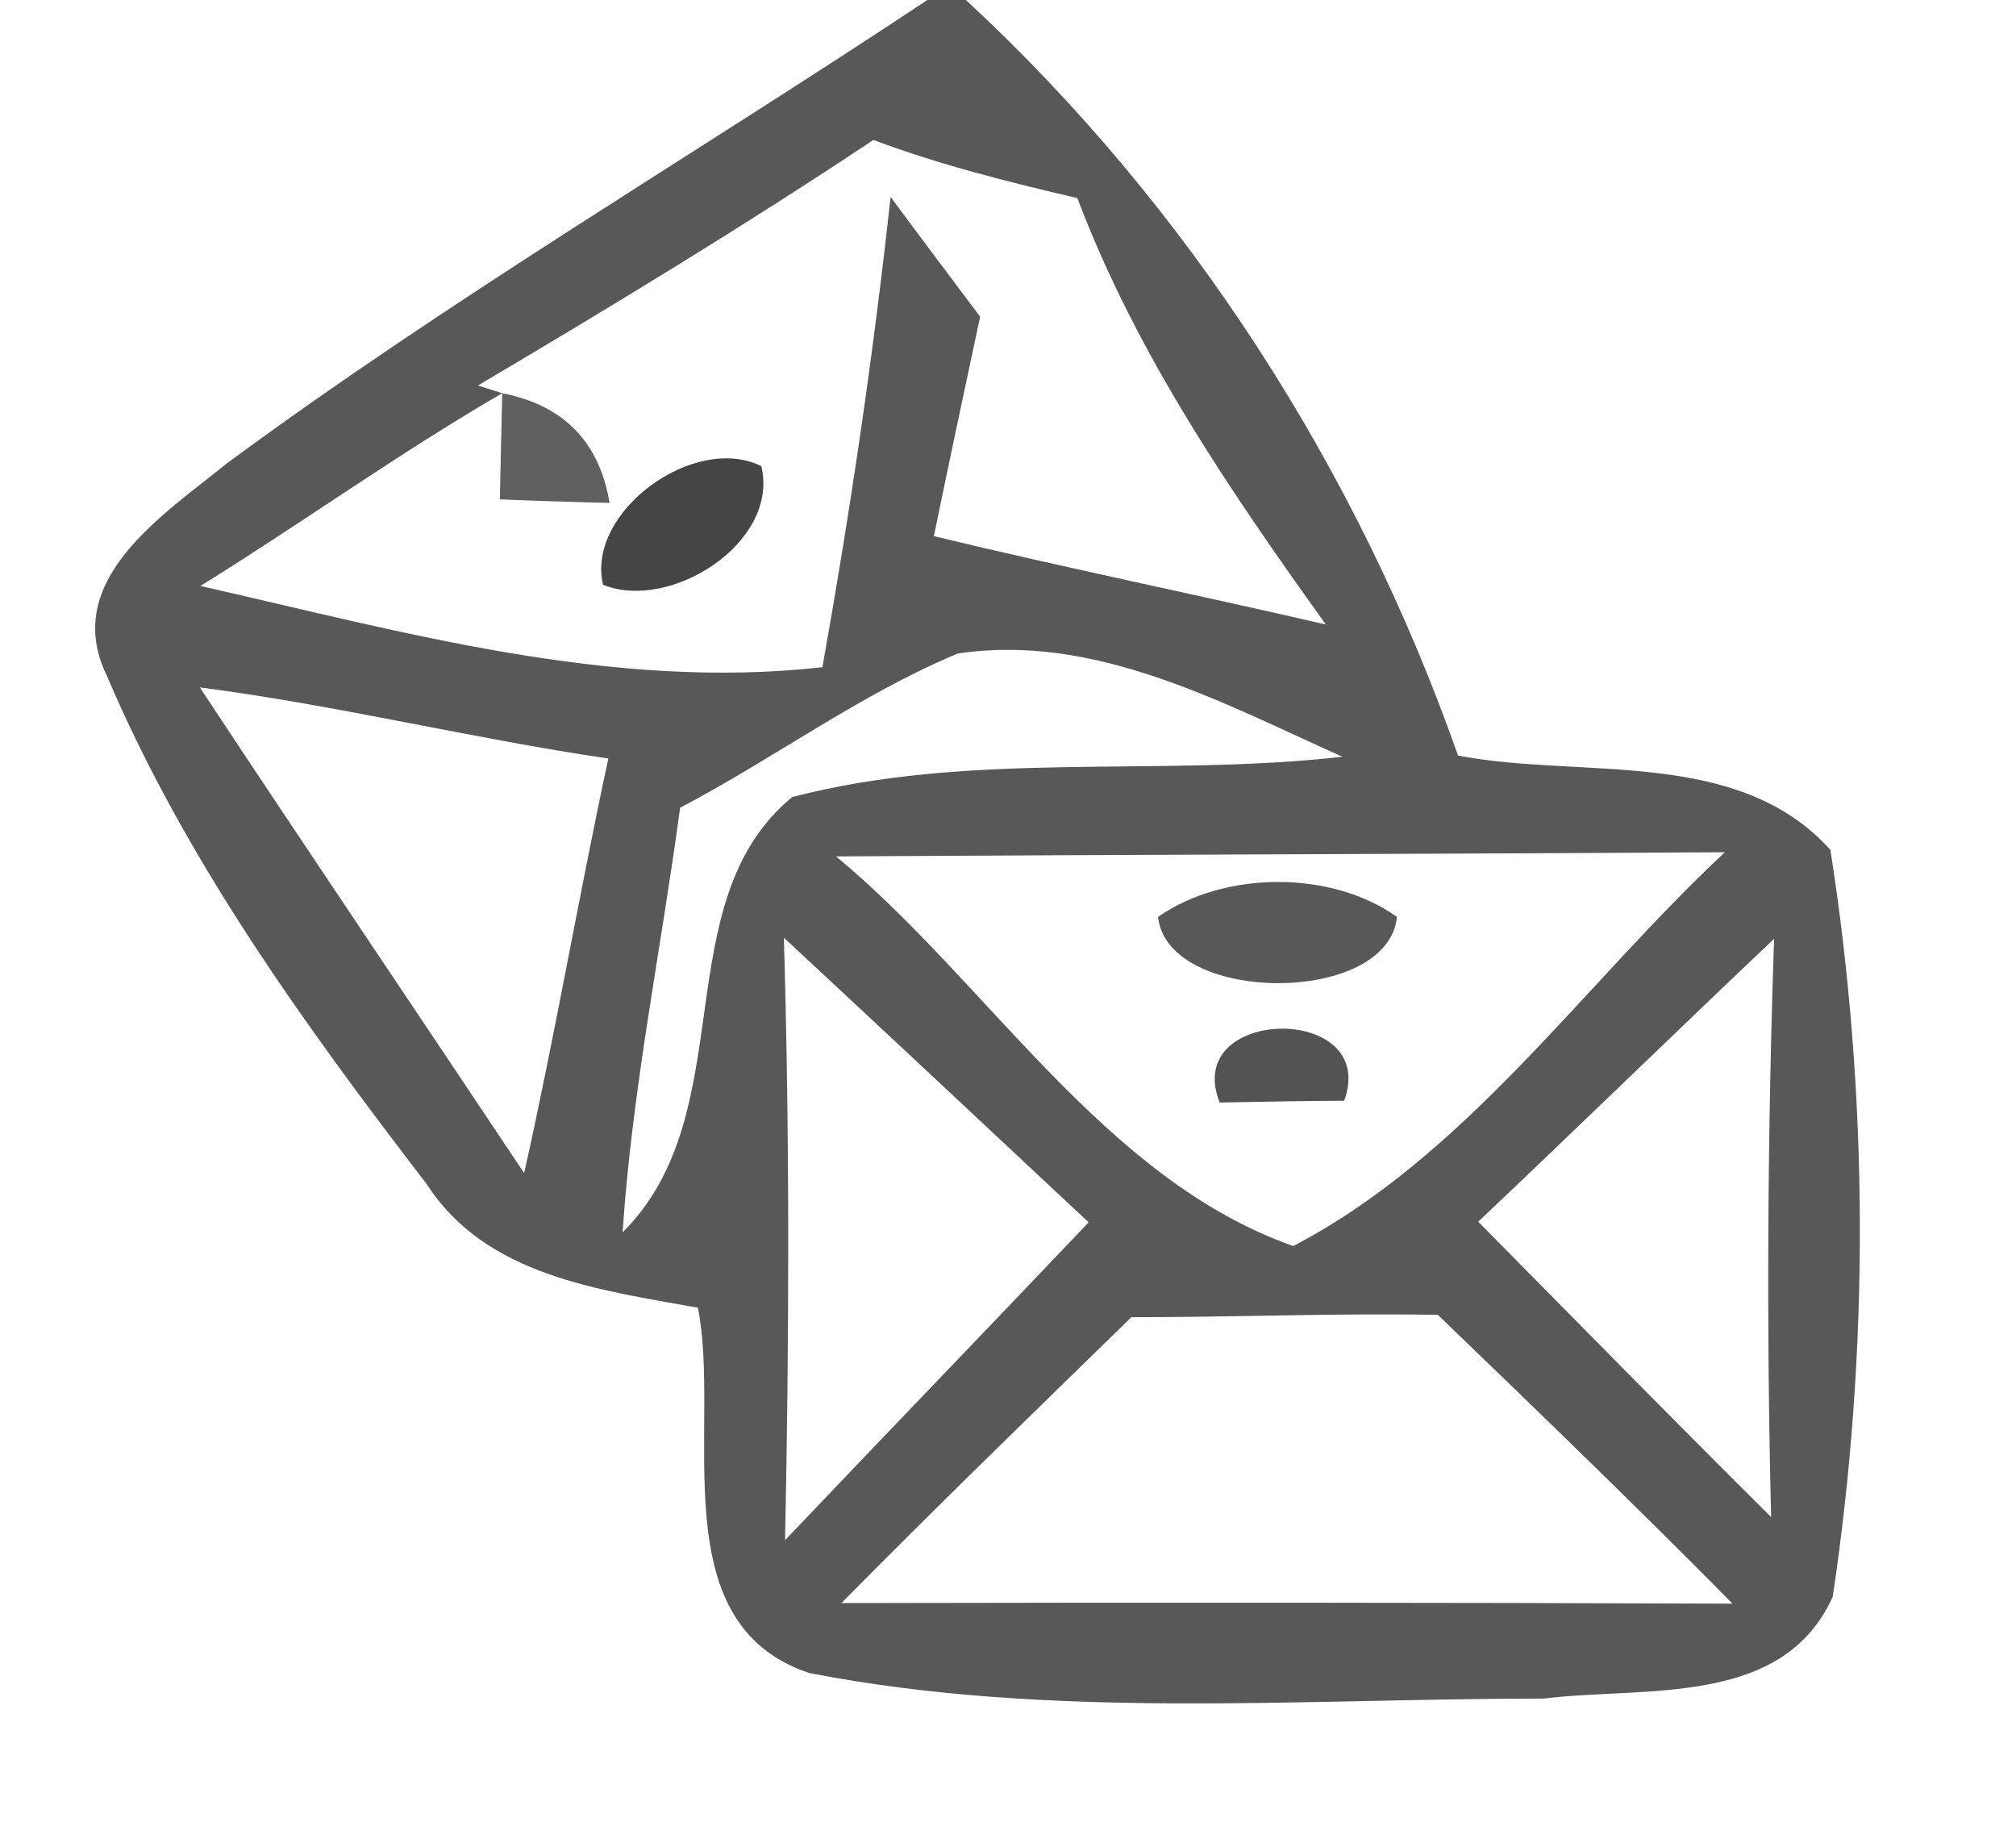
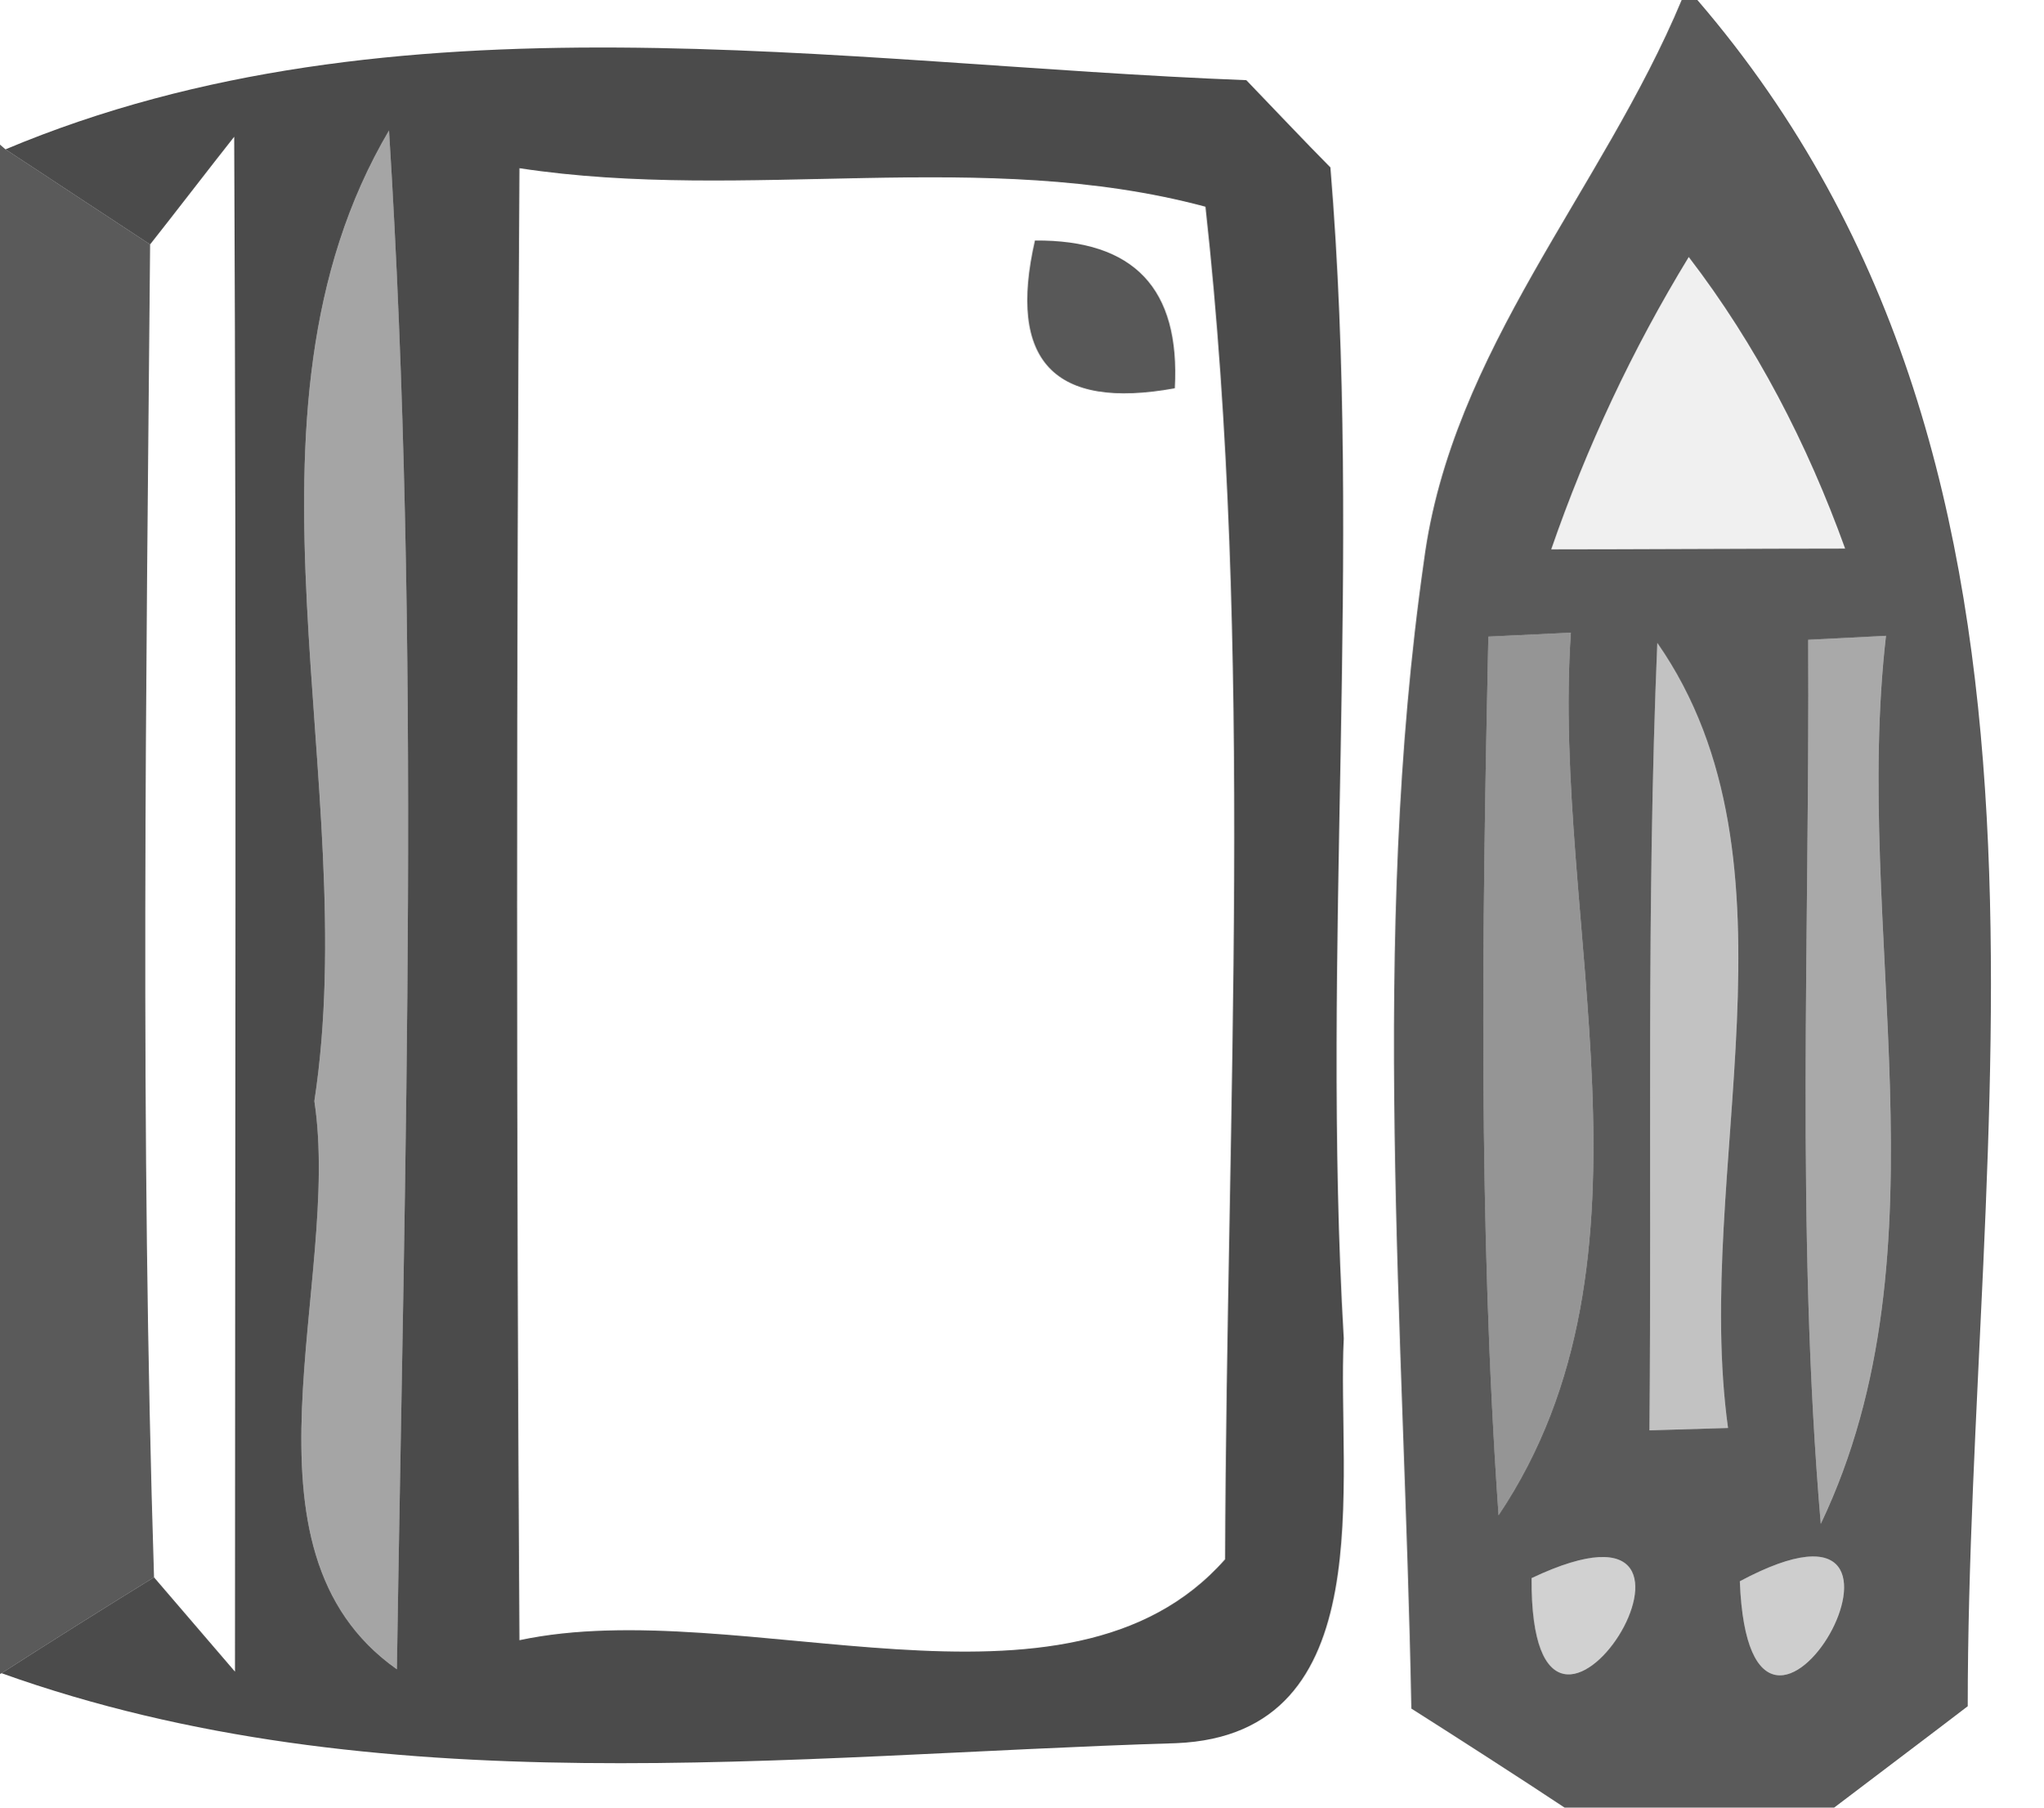
- <svg xmlns="http://www.w3.org/2000/svg" width="34pt" height="31pt" viewBox="0 0 34 31" version="1.1">
-   <g id="#272727c4">
-     <path fill="#272727" opacity="0.77" d=" M 15.64 0.00 L 16.29 0.00 C 20.05 3.48 22.89 7.91 24.59 12.74 C 26.68 13.14 29.30 12.59 30.87 14.33 C 31.52 18.48 31.53 22.77 30.91 26.92 C 30.07 28.80 27.71 28.43 26.04 28.64 C 21.92 28.64 17.72 29.00 13.65 28.21 C 11.13 27.37 12.17 24.06 11.77 22.05 C 10.12 21.75 8.20 21.52 7.20 19.97 C 5.14 17.29 3.13 14.51 1.80 11.39 C 1.02 9.78 2.76 8.68 3.83 7.81 C 7.63 5.01 11.71 2.61 15.64 0.00 M 8.06 6.50 L 8.47 6.63 C 6.73 7.64 5.09 8.82 3.38 9.88 C 6.82 10.66 10.31 11.65 13.87 11.25 C 14.34 8.62 14.73 5.98 15.02 3.32 C 15.52 4.00 16.03 4.67 16.53 5.34 C 16.33 6.27 15.94 8.11 15.75 9.04 C 17.94 9.57 20.16 10.02 22.36 10.53 C 20.74 8.27 19.16 5.96 18.17 3.34 C 17.01 3.07 15.85 2.78 14.73 2.36 C 12.55 3.81 10.31 5.17 8.06 6.50 M 11.47 13.62 C 11.15 16.01 10.66 18.37 10.50 20.78 C 12.54 18.75 11.20 15.22 13.36 13.44 C 16.38 12.65 19.56 13.11 22.64 12.76 C 20.61 11.85 18.46 10.67 16.15 11.02 C 14.50 11.71 13.05 12.79 11.47 13.62 M 3.37 11.59 C 5.18 14.33 7.02 17.05 8.84 19.78 C 9.36 17.46 9.76 15.11 10.26 12.79 C 7.95 12.45 5.68 11.89 3.37 11.59 M 14.10 14.44 C 16.66 16.56 18.61 19.88 21.81 21.01 C 24.73 19.49 26.70 16.60 29.09 14.37 C 24.09 14.40 19.09 14.41 14.10 14.44 M 13.22 15.81 C 13.32 19.20 13.31 22.58 13.24 25.97 C 14.94 24.18 16.66 22.40 18.36 20.61 C 16.65 19.01 14.94 17.41 13.22 15.81 M 24.93 20.60 C 26.57 22.26 28.21 23.93 29.87 25.58 C 29.79 22.33 29.81 19.08 29.92 15.83 C 28.25 17.41 26.60 19.02 24.93 20.60 M 19.08 22.21 C 17.44 23.81 15.80 25.40 14.19 27.03 C 19.20 27.02 24.21 27.02 29.22 27.04 C 27.59 25.39 25.92 23.78 24.25 22.17 C 22.53 22.14 20.80 22.21 19.08 22.21 Z" />
+ <svg xmlns="http://www.w3.org/2000/svg" width="26pt" height="23pt" viewBox="0 0 26 23" version="1.1">
+   <g id="#262626c1">
+     <path fill="#262626" opacity="0.76" d=" M 21.40 0.00 L 21.60 0.00 C 26.83 6.08 25.04 14.40 25.04 21.71 C 24.61 22.04 23.76 22.68 23.34 23.00 L 19.91 23.00 C 19.43 22.68 18.45 22.05 17.96 21.74 C 17.87 16.88 17.43 11.97 18.12 7.14 C 18.47 4.46 20.39 2.42 21.40 0.00 M 21.49 3.27 C 20.77 4.45 20.19 5.69 19.74 6.99 C 20.67 6.99 22.54 6.98 23.48 6.98 C 23.00 5.65 22.35 4.39 21.49 3.27 M 18.94 8.10 C 18.86 11.83 18.81 15.56 19.07 19.28 C 21.27 16.00 19.74 11.74 19.99 8.05 L 18.94 8.10 M 23.01 8.14 C 23.03 11.89 22.85 15.65 23.17 19.39 C 24.84 15.89 23.57 11.82 24.00 8.09 L 23.01 8.14 M 21.09 8.18 C 20.95 11.51 21.02 14.86 20.99 18.20 L 21.99 18.17 C 21.54 14.91 23.04 10.98 21.09 8.18 M 19.49 20.08 C 19.47 23.44 22.47 18.67 19.49 20.08 M 22.14 20.12 C 22.27 23.47 25.06 18.56 22.14 20.12 Z" />
+     <path fill="#262626" opacity="0.76" d=" M 0.00 1.84 L 0.07 1.90 C 0.53 2.20 1.45 2.81 1.91 3.11 C 1.86 8.76 1.78 14.42 1.96 20.07 C 1.47 20.37 0.50 20.98 0.02 21.29 L 0.00 21.30 L 0.00 1.84 Z" />
  </g>
-   <g id="#282828c8">
-     <path fill="#282828" opacity="0.78" d=" M 11.38 6.38 C 11.64 6.64 11.64 6.64 11.38 6.38 Z" />
+   <g id="#2a2a2ad5">
+     <path fill="#2a2a2a" opacity="0.84" d=" M 0.07 1.90 C 5.02 -0.18 10.65 0.82 15.86 1.02 C 16.13 1.30 16.66 1.86 16.93 2.13 C 17.34 7.09 16.81 12.07 17.10 17.03 C 17.01 18.82 17.61 22.07 14.97 22.18 C 10.00 22.33 4.80 23.00 0.02 21.29 C 0.50 20.98 1.47 20.37 1.96 20.07 C 2.22 20.37 2.73 20.97 2.99 21.27 C 2.99 14.76 3.01 8.25 2.98 1.74 C 2.71 2.08 2.18 2.77 1.91 3.11 C 1.45 2.81 0.53 2.20 0.07 1.90 M 4.00 14.01 C 4.35 16.31 2.88 19.71 5.05 21.24 C 5.15 14.71 5.36 8.18 4.95 1.66 C 2.81 5.29 4.62 9.97 4.00 14.01 M 6.61 2.14 C 6.57 8.38 6.57 14.63 6.61 20.87 C 9.43 20.27 13.58 22.12 15.59 19.84 C 15.61 14.13 15.96 8.24 15.34 2.63 C 12.51 1.87 9.51 2.58 6.61 2.14 Z" />
  </g>
-   <g id="#252525bb">
-     <path fill="#252525" opacity="0.73" d=" M 8.47 6.63 C 9.50 6.83 10.11 7.45 10.28 8.48 C 9.82 8.47 8.89 8.44 8.43 8.42 C 8.44 7.97 8.46 7.08 8.47 6.63 Z" />
-   </g>
-   <g id="#2c2c2ce0">
-     <path fill="#2c2c2c" opacity="0.88" d=" M 10.17 9.86 C 9.88 8.63 11.71 7.30 12.84 7.86 C 13.15 9.15 11.30 10.32 10.17 9.86 Z" />
+   <g id="#13131362">
+     <path fill="#131313" opacity="0.38" d=" M 4.00 14.01 C 4.62 9.97 2.81 5.29 4.95 1.66 C 5.36 8.18 5.15 14.71 5.05 21.24 C 2.88 19.71 4.35 16.31 4.00 14.01 Z" />
  </g>
  <g id="#272727c5">
-     <path fill="#272727" opacity="0.77" d=" M 19.53 15.46 C 20.65 14.68 22.45 14.67 23.56 15.46 C 23.41 16.96 19.69 16.94 19.53 15.46 Z" />
+     <path fill="#272727" opacity="0.77" d=" M 13.17 3.06 C 14.43 3.05 15.02 3.67 14.95 4.94 C 13.41 5.22 12.82 4.59 13.17 3.06 Z" />
  </g>
-   <g id="#282828cc">
-     <path fill="#282828" opacity="0.80" d=" M 20.57 18.59 C 19.92 16.96 23.27 16.91 22.67 18.56 C 22.14 18.56 21.09 18.58 20.57 18.59 Z" />
+   <g id="#0303030f">
+     <path fill="#030303" opacity="0.06" d=" M 21.49 3.27 C 22.35 4.39 23.00 5.65 23.48 6.98 C 22.54 6.98 20.67 6.99 19.74 6.99 C 20.19 5.69 20.77 4.45 21.49 3.27 Z" />
+   </g>
+   <g id="#17171776">
+     <path fill="#171717" opacity="0.46" d=" M 18.94 8.10 L 19.99 8.05 C 19.74 11.74 21.27 16.00 19.07 19.28 C 18.81 15.56 18.86 11.83 18.94 8.10 Z" />
+   </g>
+   <g id="#1212125b">
+     <path fill="#121212" opacity="0.36" d=" M 23.01 8.14 L 24.00 8.09 C 23.57 11.82 24.84 15.89 23.17 19.39 C 22.85 15.65 23.03 11.89 23.01 8.14 Z" />
+   </g>
+   <g id="#0c0c0c3f">
+     <path fill="#0c0c0c" opacity="0.25" d=" M 21.09 8.18 C 23.04 10.98 21.54 14.91 21.99 18.17 L 20.99 18.20 C 21.02 14.86 20.95 11.51 21.09 8.18 Z" />
+   </g>
+   <g id="#0a0a0a31">
+     <path fill="#0a0a0a" opacity="0.19" d=" M 19.49 20.08 C 22.47 18.67 19.47 23.44 19.49 20.08 Z" />
+   </g>
+   <g id="#0a0a0a34">
+     <path fill="#0a0a0a" opacity="0.20" d=" M 22.14 20.12 C 25.06 18.56 22.27 23.47 22.14 20.12 Z" />
  </g>
</svg>
